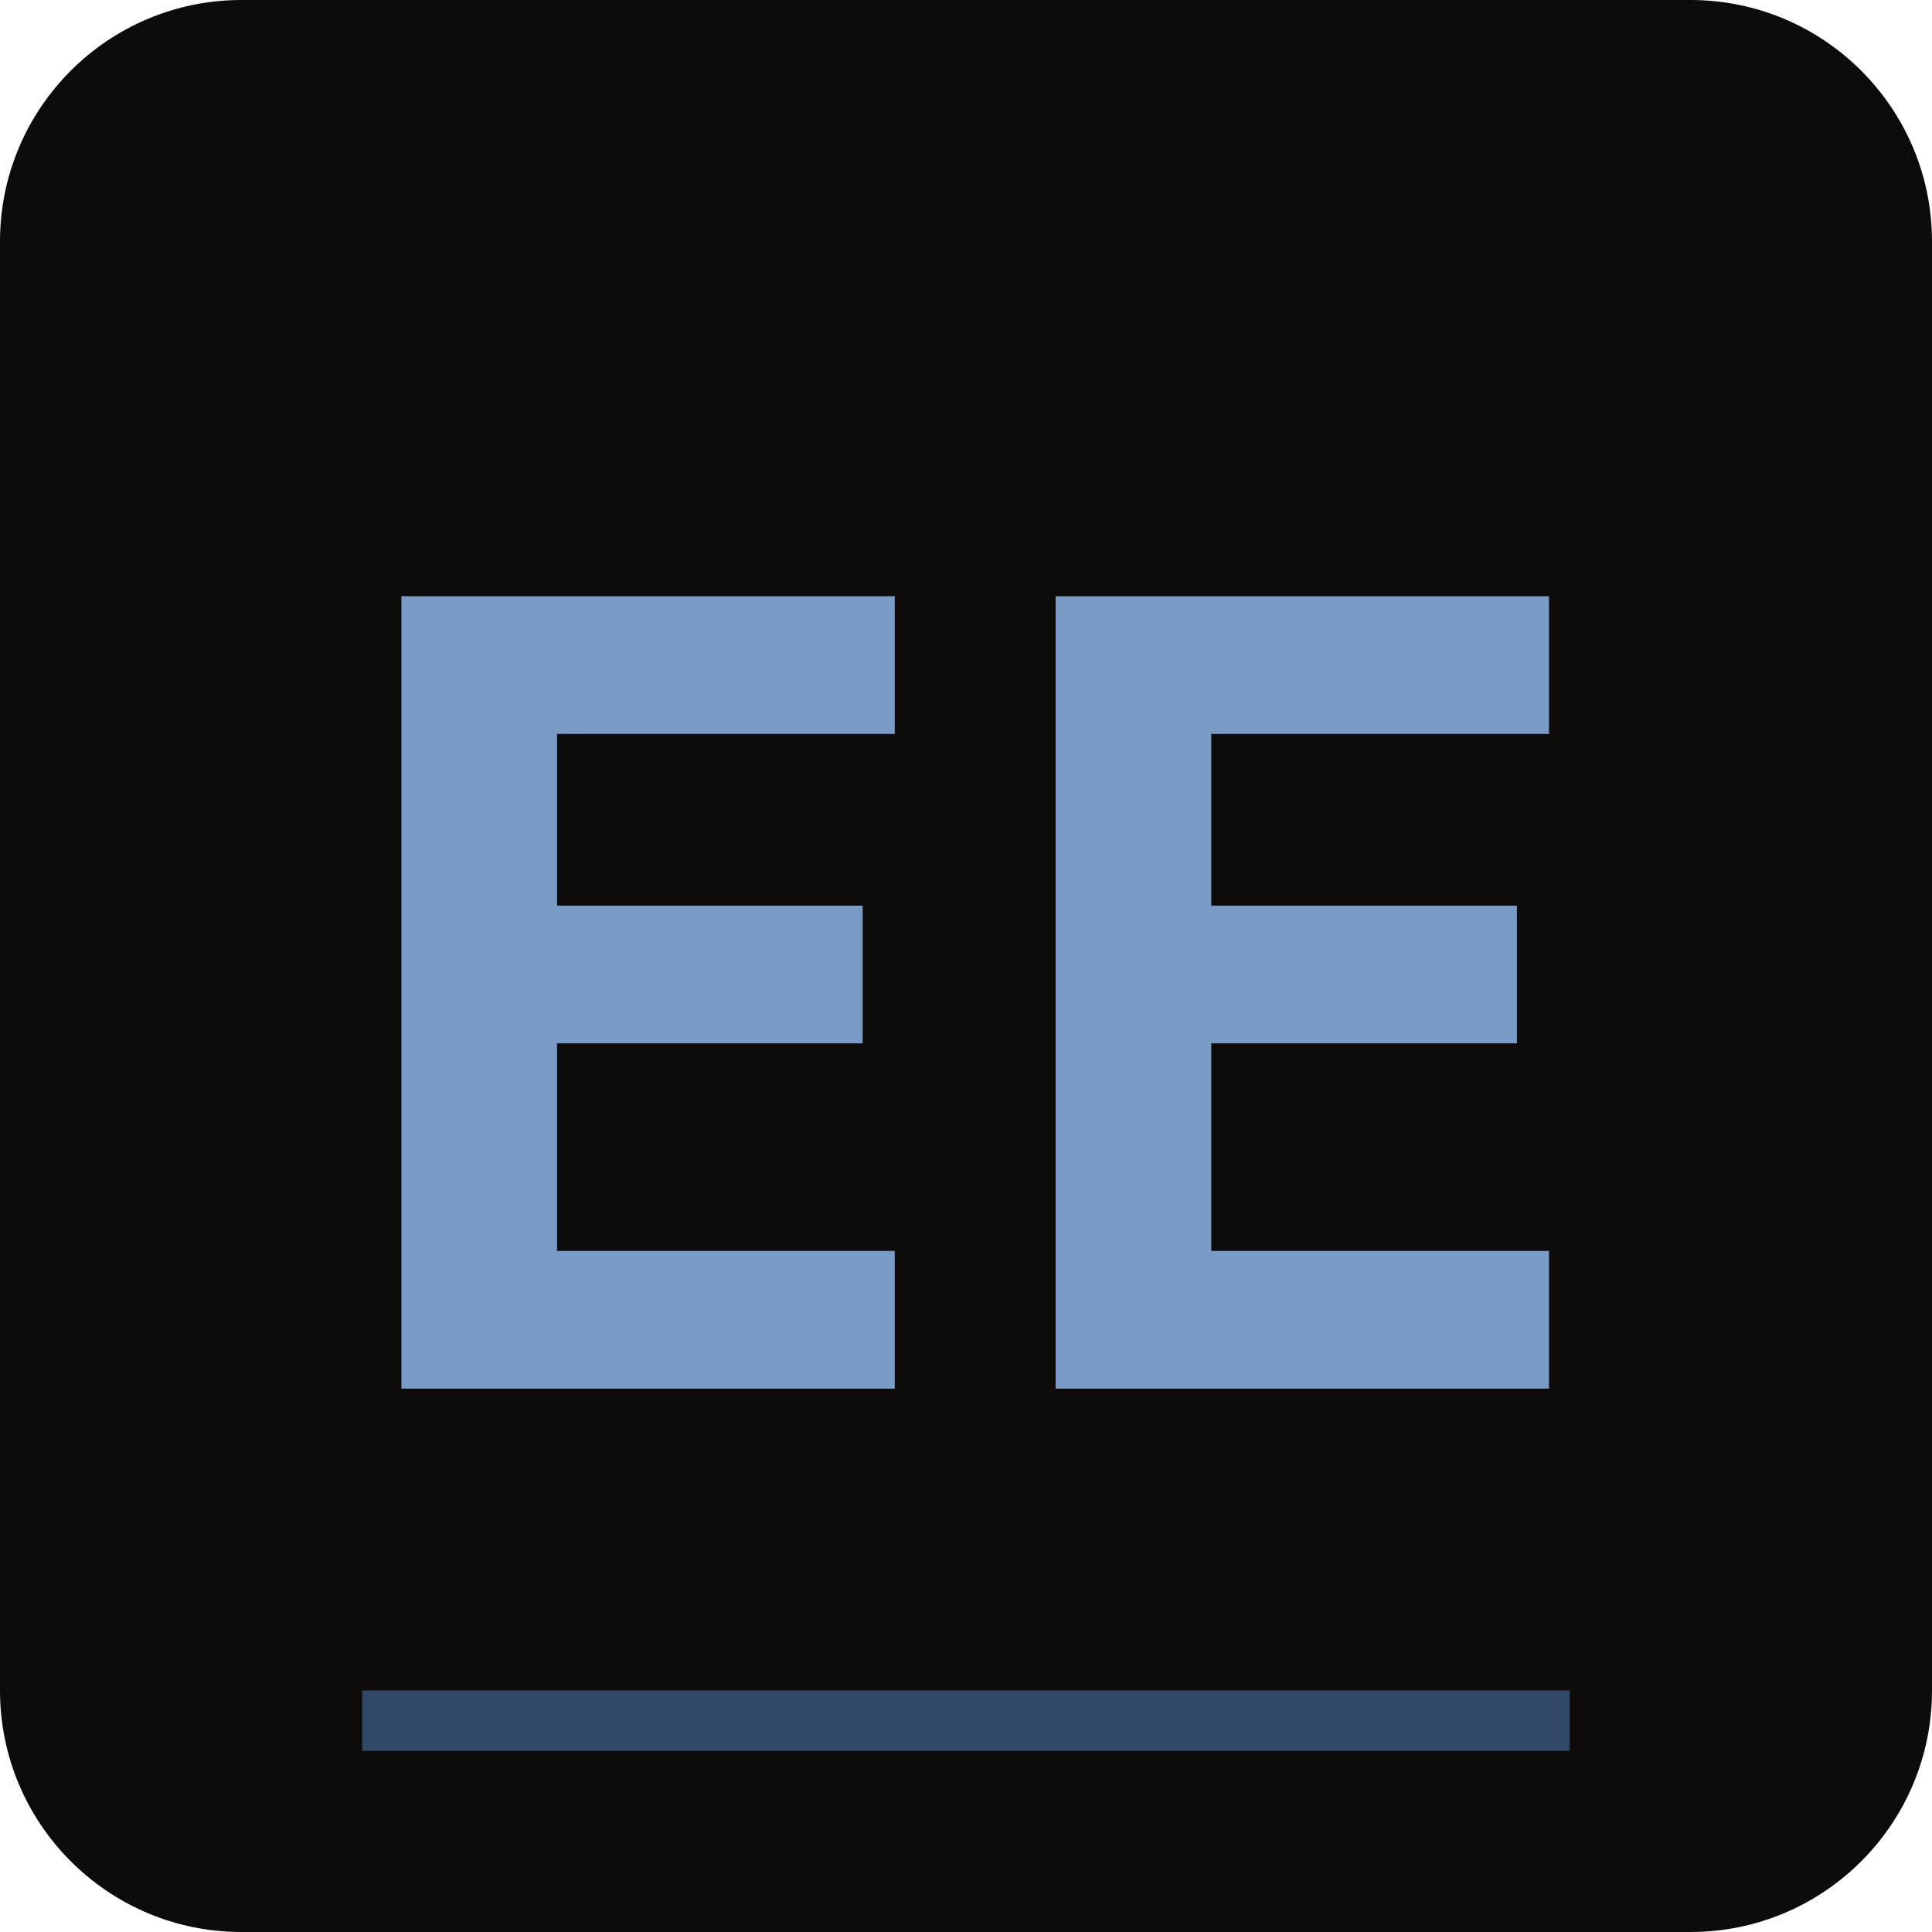
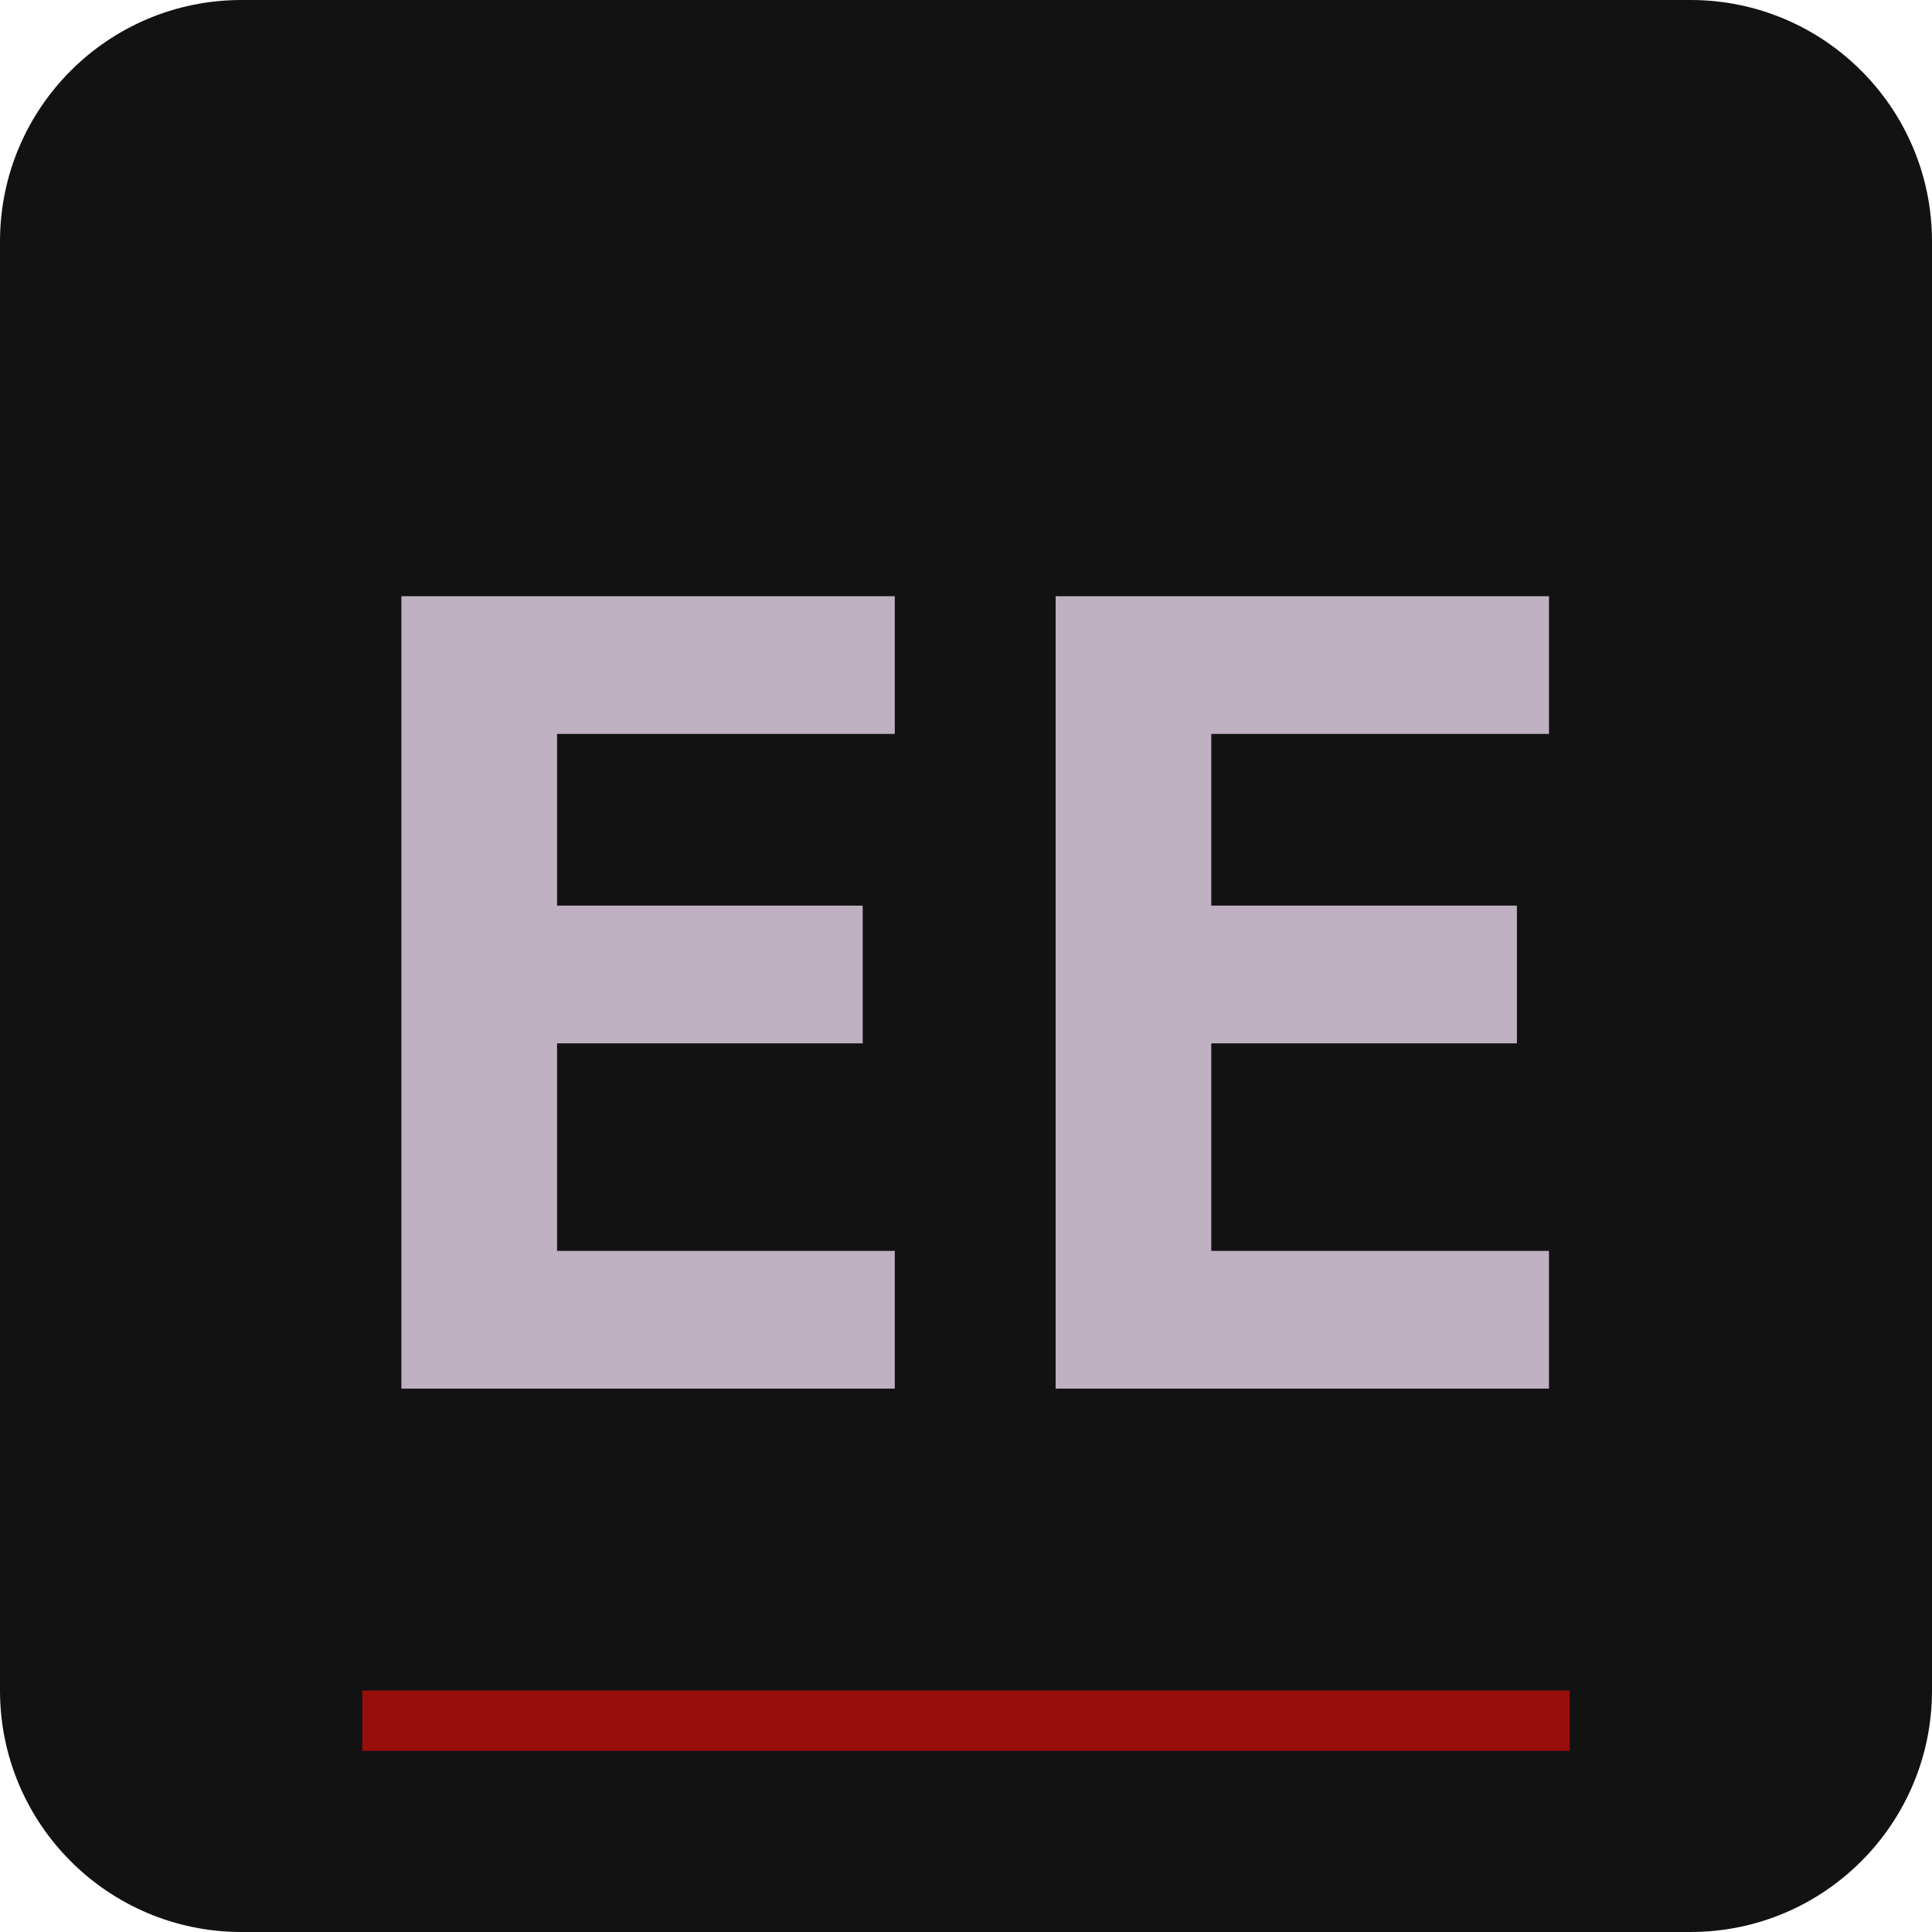
<svg xmlns="http://www.w3.org/2000/svg" width="32" height="32" viewBox="0 0 32 32" fill="none">
-   <rect width="32" height="32" rx="4" fill="#0D0C0B" />
-   <text x="16" y="23" font-family="monospace" font-size="18" font-weight="700" fill="#7B9BC7" text-anchor="middle">
-     EE
-   </text>
-   <rect x="6" y="28" width="20" height="1" fill="#4A6FA5" opacity="0.6" />
+   <rect width="32" height="32" rx="4" fill="#121212" />
+   <text x="16" y="23" font-family="'Fira Code', monospace" font-size="18" font-weight="700" fill="#BFB1C1" text-anchor="middle">EE</text>
+   <rect x="6" y="28" width="20" height="1" fill="#B80C09" opacity="0.8" />
</svg>
